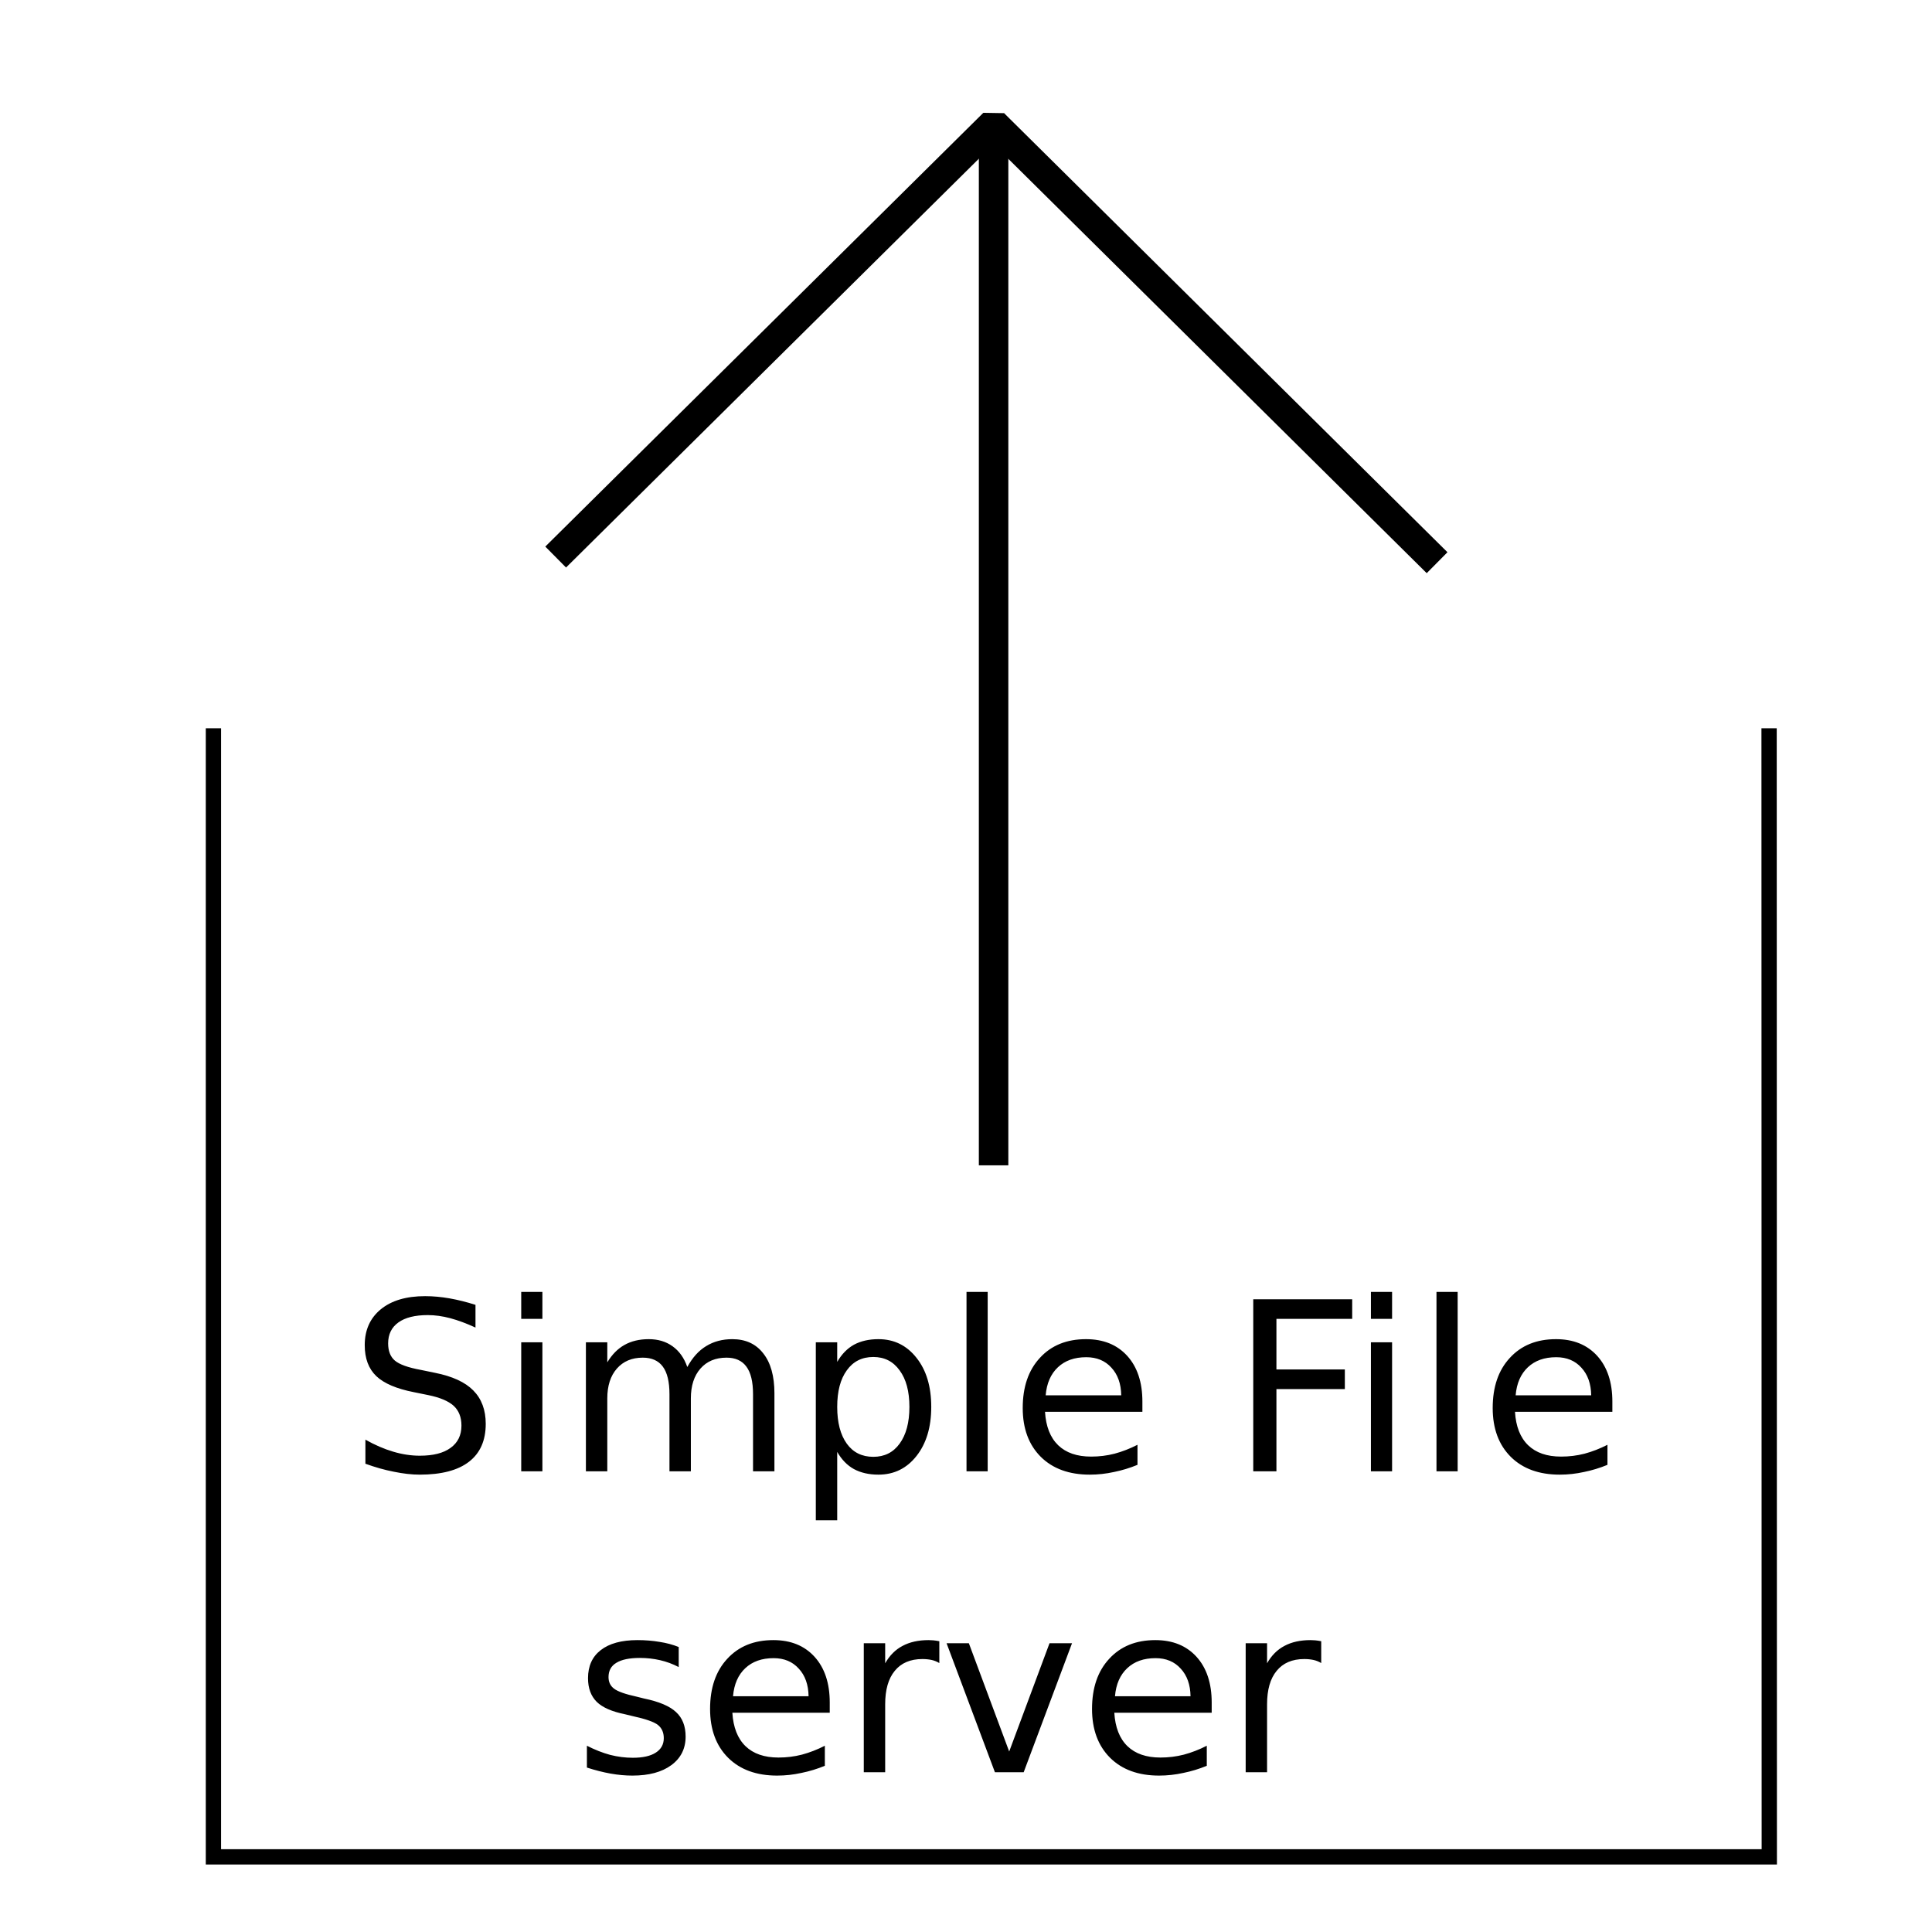
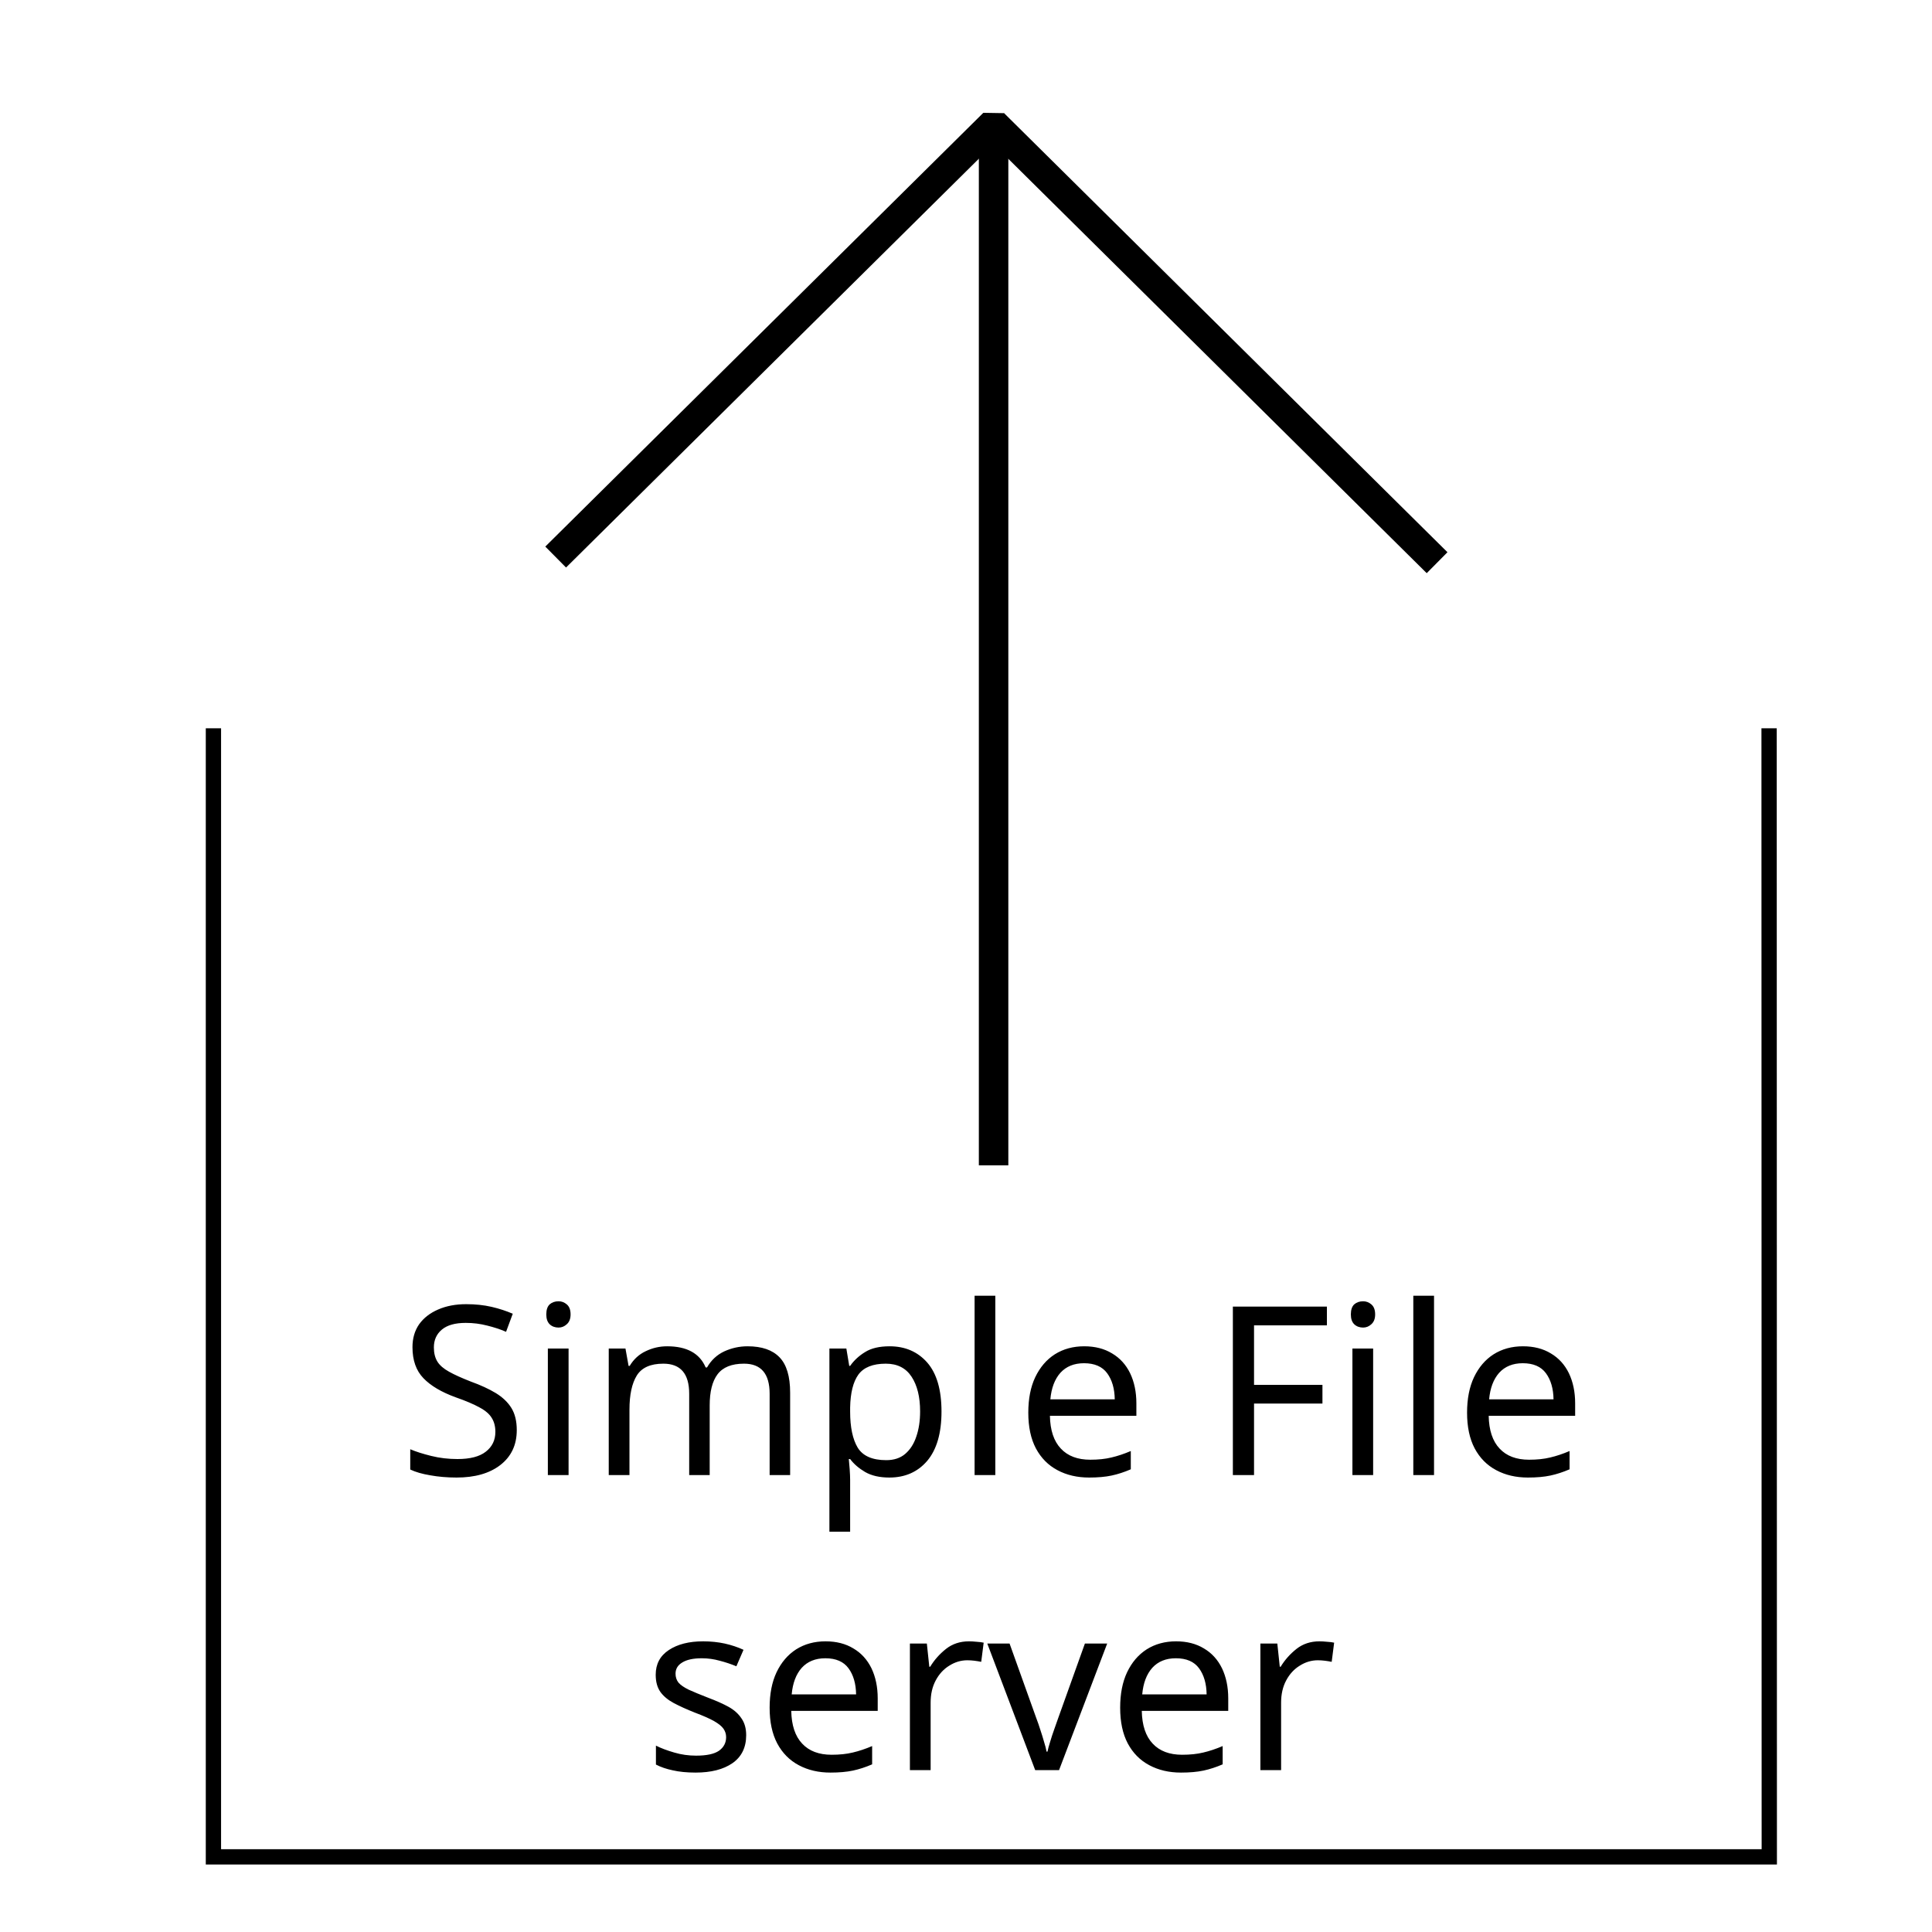
<svg xmlns="http://www.w3.org/2000/svg" width="512" height="512" viewBox="0 0 135.467 135.467" version="1.1" id="svg5">
  <defs id="defs2">
    </defs>
  <g id="layer1">
    <path style="fill:none;stroke:#000000;stroke-width:1.072px;stroke-linecap:butt;stroke-linejoin:miter;stroke-opacity:1" d="M 14.965,51.066 V 130.198 H 124.058 l -0.014,-79.133" id="path915" />
    <path style="fill:none;stroke:#000000;stroke-width:2.067px;stroke-linecap:butt;stroke-linejoin:miter;stroke-opacity:1" d="M 69.668,8.652 V 81.71" id="path1030" />
    <path style="fill:none;stroke:#000000;stroke-width:2.067px;stroke-linecap:butt;stroke-linejoin:miter;stroke-opacity:1" d="M 69.668,8.652 38.962,39.059" id="path1426" />
    <path style="fill:none;stroke:#000000;stroke-width:2.067px;stroke-linecap:butt;stroke-linejoin:miter;stroke-opacity:1" d="M 69.68,8.672 100.765,39.455" id="path1949" />
-     <text xml:space="preserve" style="font-size:16.549px;line-height:1.25;font-family:sans-serif;stroke-width:0.517" x="24.481" y="103.166" id="text4478">
-       <tspan id="tspan4476" style="font-style:normal;font-variant:normal;font-weight:normal;font-stretch:normal;font-family:'DejaVu Sans';-inkscape-font-specification:'DejaVu Sans';stroke-width:0.517" x="24.481" y="103.166">Simple File </tspan>
-       <tspan style="font-style:normal;font-variant:normal;font-weight:normal;font-stretch:normal;font-family:'DejaVu Sans';-inkscape-font-specification:'DejaVu Sans';stroke-width:0.517" x="24.481" y="124.268" id="tspan3751">   server</tspan>
+     <text xml:space="preserve" style="font-size:16.549px;line-height:1.25;font-family:sans-serif;stroke-width:0.517" x="27.921" y="103.43" id="text4478">
+       <tspan id="tspan4476" style="font-style:normal;font-variant:normal;font-weight:normal;font-stretch:normal;font-family:sans-serif;-inkscape-font-specification:sans-serif;stroke-width:0.517" x="27.921" y="103.43">Simple File </tspan>
+       <tspan style="font-style:normal;font-variant:normal;font-weight:normal;font-stretch:normal;font-family:sans-serif;-inkscape-font-specification:sans-serif;stroke-width:0.517" x="27.921" y="124.117" id="tspan3751">    server</tspan>
    </text>
    <path style="fill:none;stroke:#000000;stroke-width:0.265px;stroke-linecap:butt;stroke-linejoin:miter;stroke-opacity:1" d="m 68.854,8.523 1.407,0.026" id="path5839" />
    <path style="fill:none;stroke:#000000;stroke-width:0.265px;stroke-linecap:butt;stroke-linejoin:miter;stroke-opacity:1" d="m 68.947,8.303 1.407,0.026" id="path5839-8" />
    <path style="fill:none;stroke:#000000;stroke-width:0.265px;stroke-linecap:butt;stroke-linejoin:miter;stroke-opacity:1" d="m 68.941,8.161 1.407,0.026" id="path5839-8-4" />
    <path style="fill:none;stroke:#000000;stroke-width:0.26px;stroke-linecap:butt;stroke-linejoin:miter;stroke-opacity:1" d="m 68.937,8.04 1.468,0.024" id="path5839-8-3" />
  </g>
</svg>
